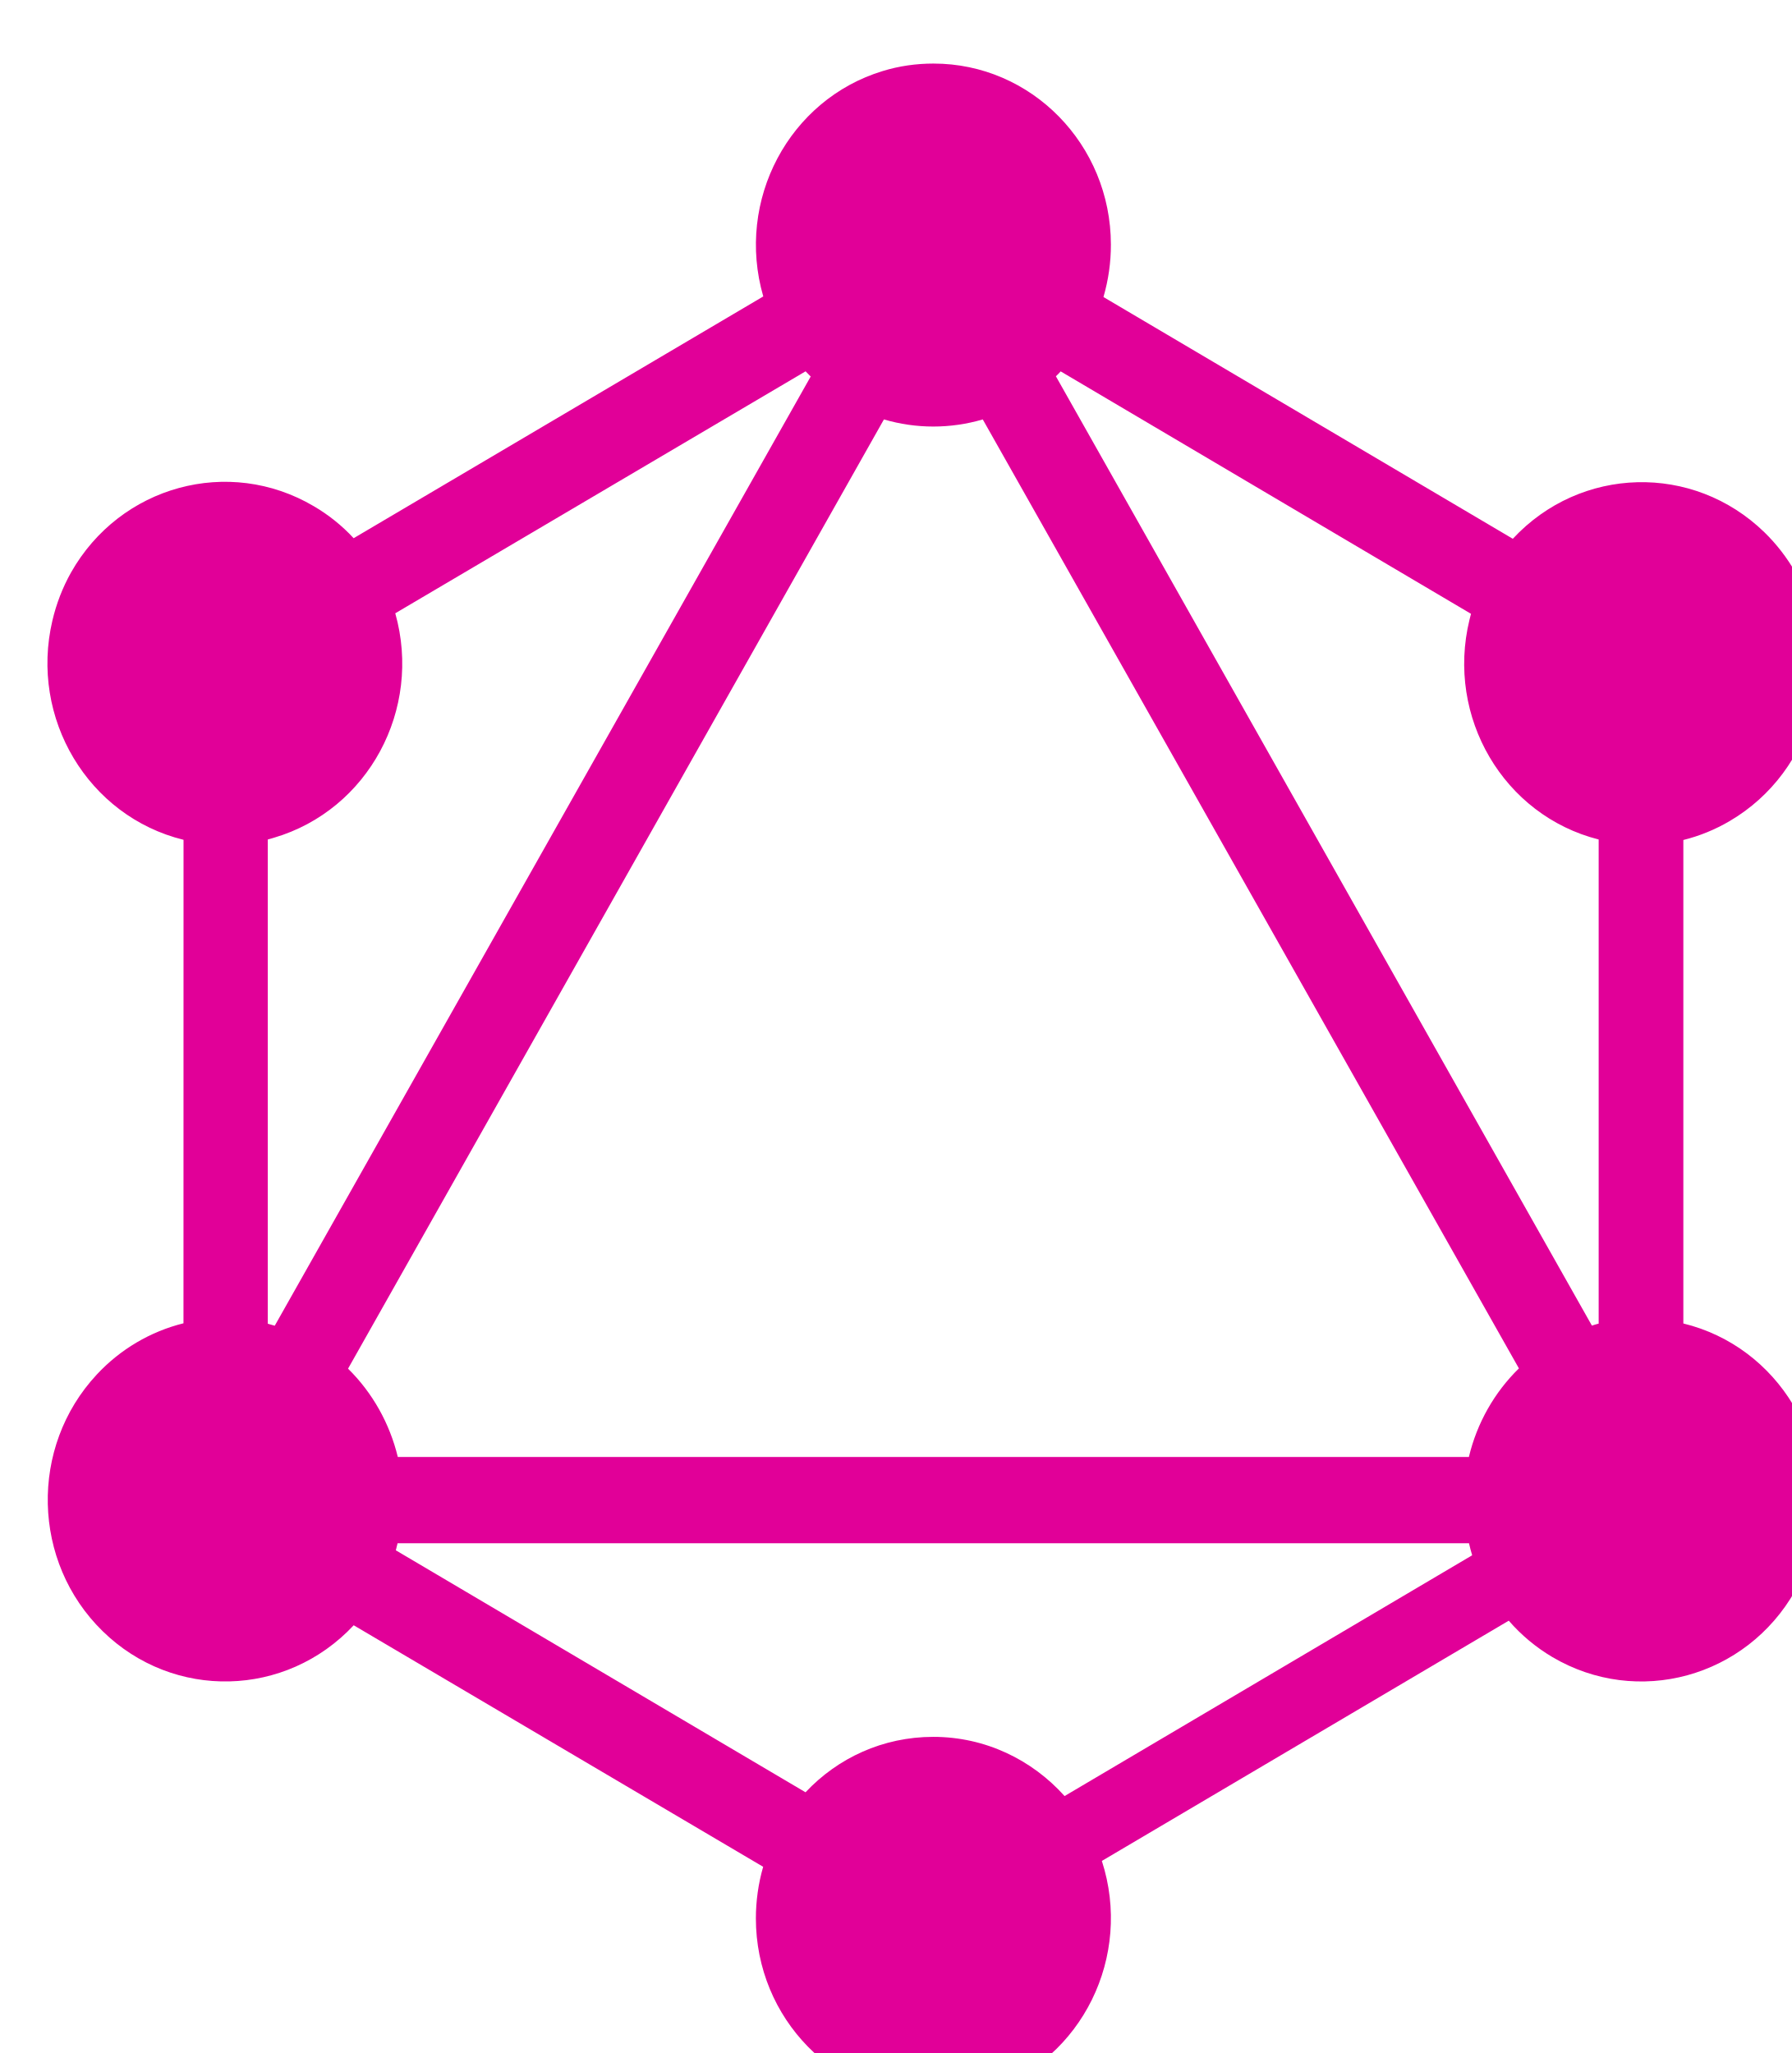
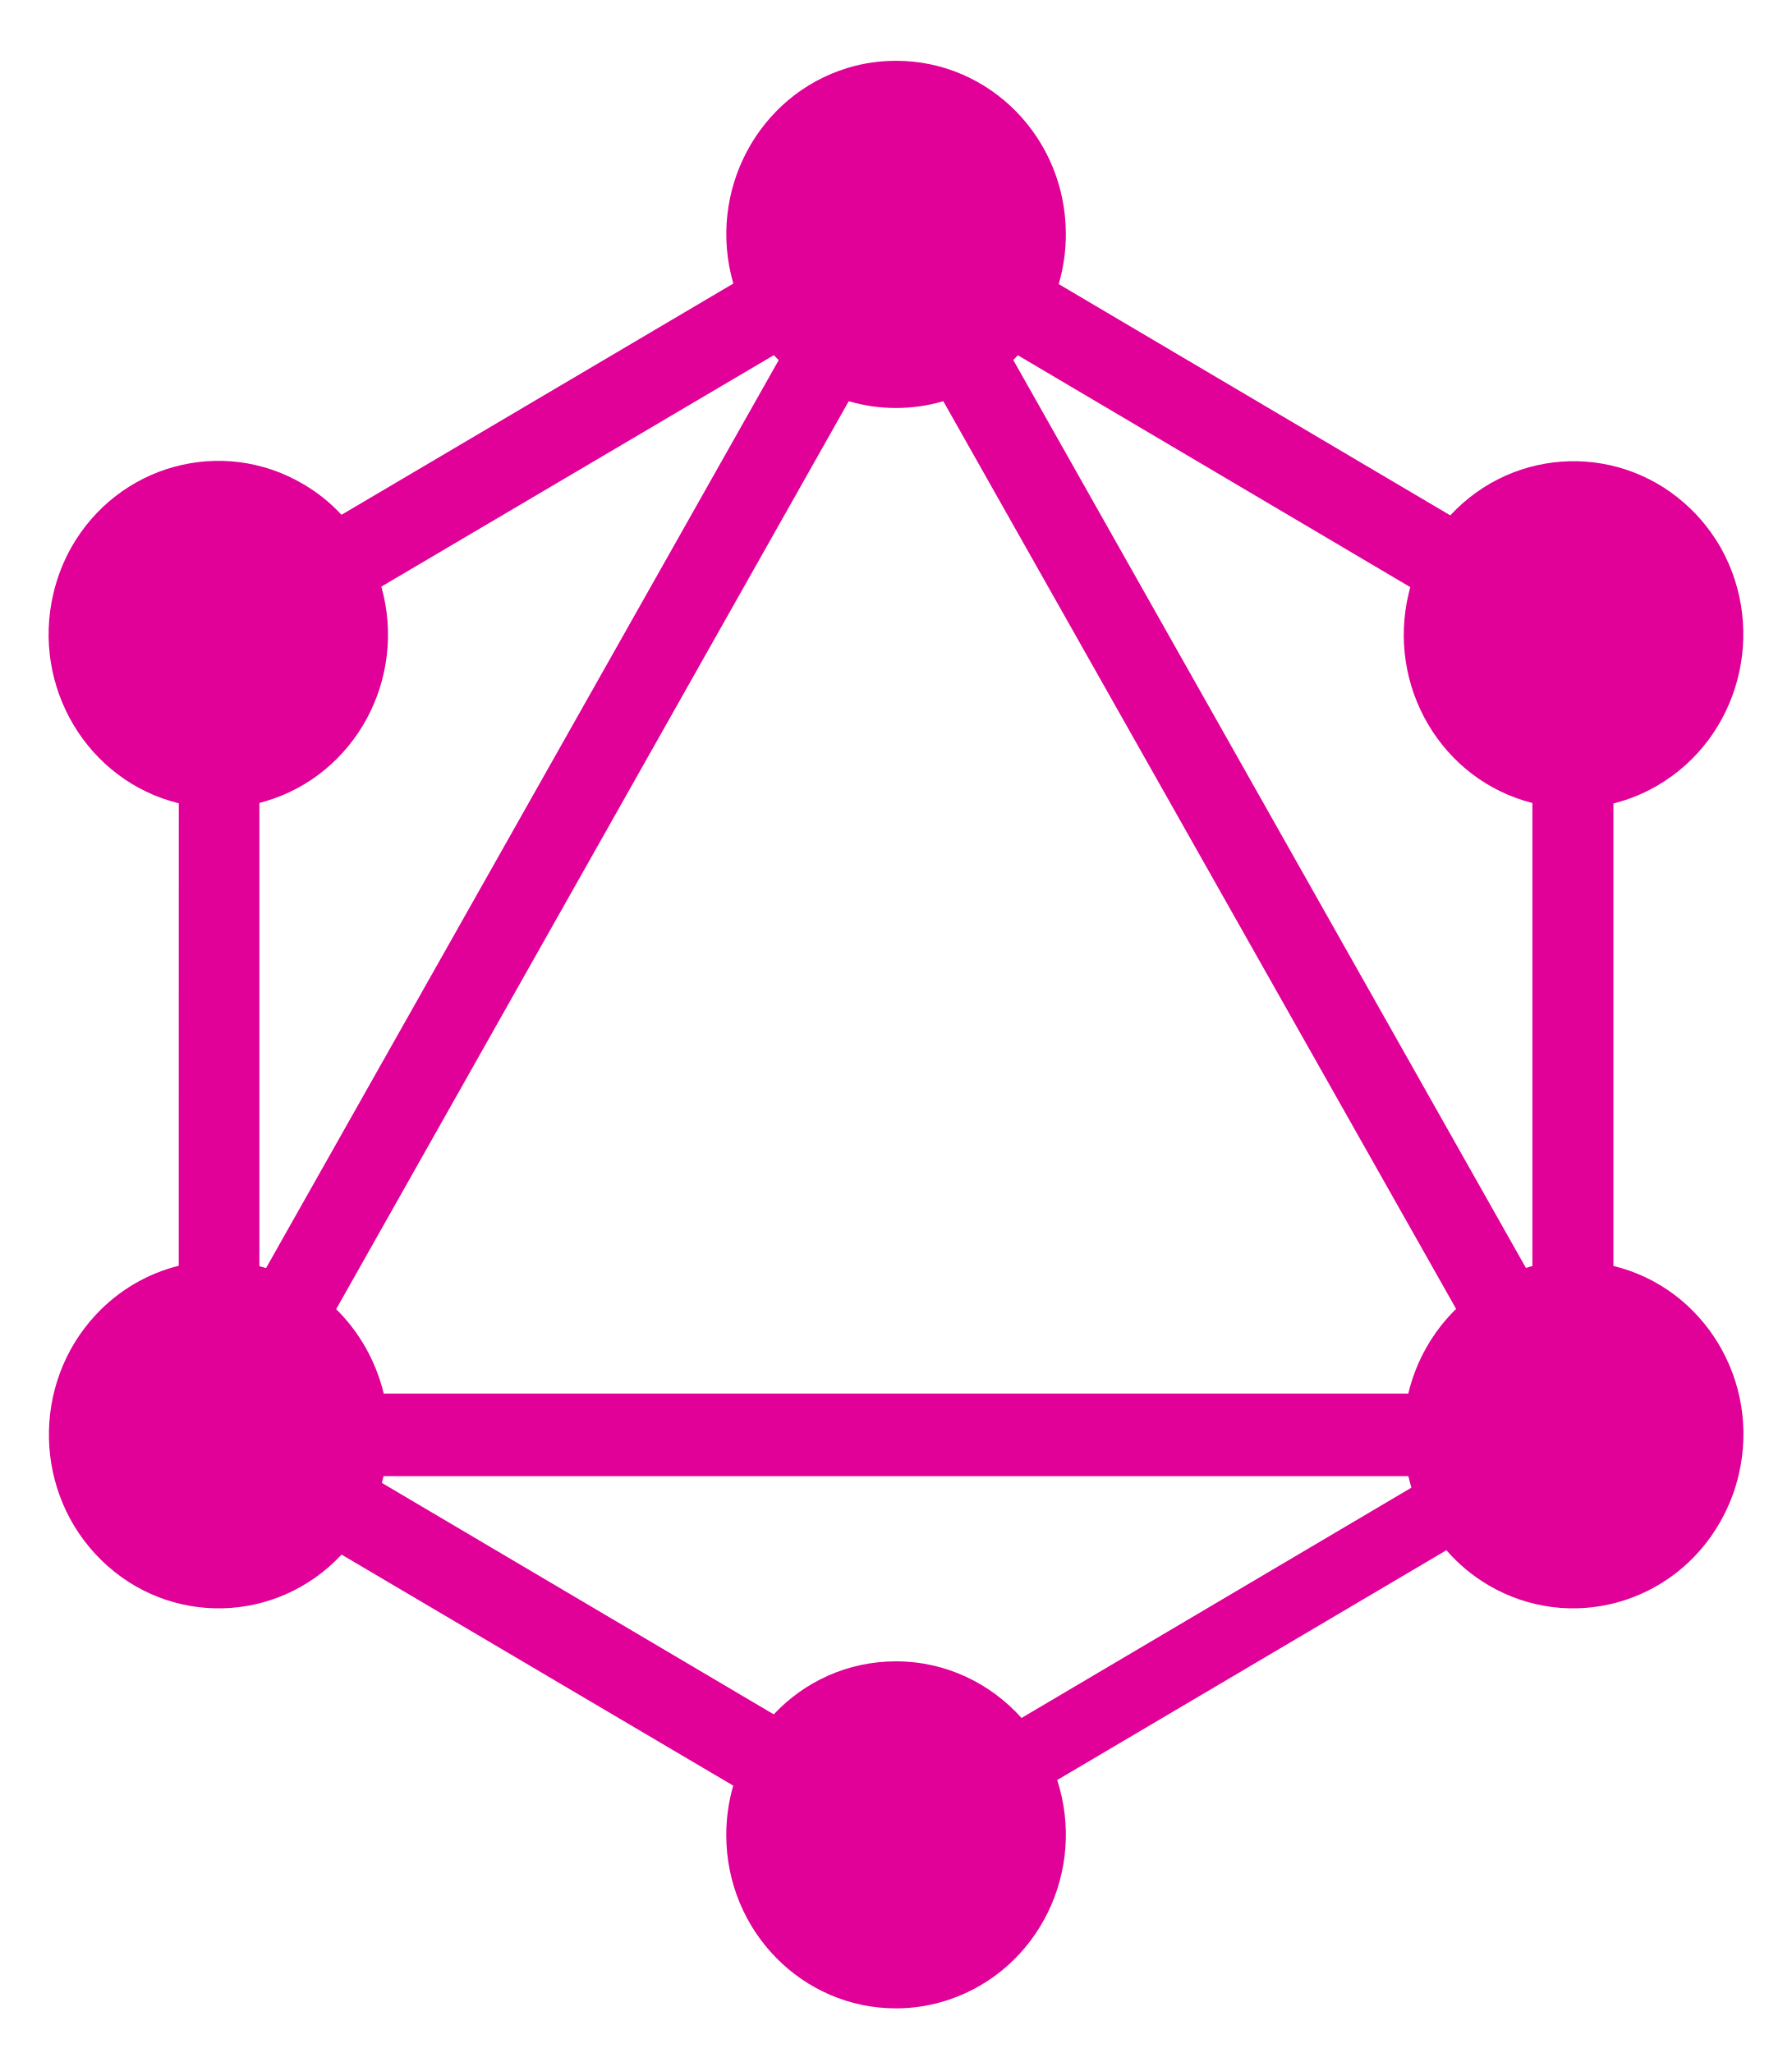
- <svg xmlns="http://www.w3.org/2000/svg" width="96px" height="110px" viewBox="0 0 96 110" version="1.1" fill="#E10098">
+ <svg xmlns="http://www.w3.org/2000/svg" width="96px" height="110px" viewBox="0 0 100 115" version="1.1" fill="#E10098">
  <path d="M59.117,15.914 L81.05,28.868 C84.677,24.965 90.707,24.808 94.527,28.517 C95.183,29.155 95.743,29.884 96.203,30.685 C98.82,35.359 97.233,41.318 92.667,43.994 C91.893,44.448 91.063,44.789 90.187,45.007 L90.187,70.912 C95.28,72.153 98.427,77.38 97.21,82.589 C96.997,83.516 96.647,84.406 96.18,85.231 C93.55,89.881 87.73,91.476 83.17,88.786 C82.3,88.272 81.503,87.61 80.833,86.836 L59.033,99.709 C60.687,104.819 57.977,110.322 52.983,112.009 C52.02,112.333 51.02,112.5 50.007,112.5 C44.757,112.503 40.5,108.16 40.497,102.791 C40.497,101.86 40.627,100.926 40.887,100.023 L18.95,87.082 C15.323,90.965 9.3,91.115 5.5,87.399 C1.703,83.69 1.563,77.53 5.19,73.643 C6.447,72.293 8.06,71.342 9.83,70.902 L9.833,44.997 C4.723,43.742 1.577,38.482 2.807,33.252 C3.017,32.352 3.353,31.483 3.803,30.678 C6.433,26.025 12.257,24.433 16.813,27.123 C17.6,27.583 18.32,28.159 18.947,28.837 L40.893,15.883 C39.4,10.732 42.277,5.328 47.297,3.805 C48.173,3.535 49.093,3.406 50.007,3.406 C55.257,3.402 59.513,7.742 59.517,13.105 C59.52,14.056 59.383,15.003 59.12,15.91 L59.117,15.914 Z M56.827,19.899 C56.743,19.994 56.663,20.076 56.57,20.161 L85.287,71.025 C85.403,70.984 85.537,70.953 85.65,70.919 L85.65,44.98 C80.56,43.694 77.463,38.424 78.727,33.215 C78.753,33.106 78.78,32.993 78.81,32.888 L56.827,19.899 Z M43.427,20.168 L43.16,19.895 L21.177,32.86 C22.63,38.018 19.723,43.398 14.683,44.884 C14.567,44.922 14.457,44.949 14.347,44.98 L14.347,70.926 L14.72,71.032 L43.437,20.168 L43.427,20.168 Z M52.653,22.473 C50.92,22.981 49.083,22.981 47.357,22.473 L18.647,73.333 C19.953,74.618 20.877,76.265 21.313,78.065 L78.697,78.065 C79.127,76.255 80.06,74.605 81.377,73.319 L52.653,22.473 Z M57.037,96.232 L78.873,83.332 C78.807,83.117 78.753,82.906 78.703,82.688 L21.3,82.688 L21.207,83.066 L43.157,96.031 C44.88,94.193 47.307,93.061 50,93.061 C52.787,93.061 55.29,94.285 57.037,96.235 L57.037,96.232 Z" id="Shape" />
</svg>
